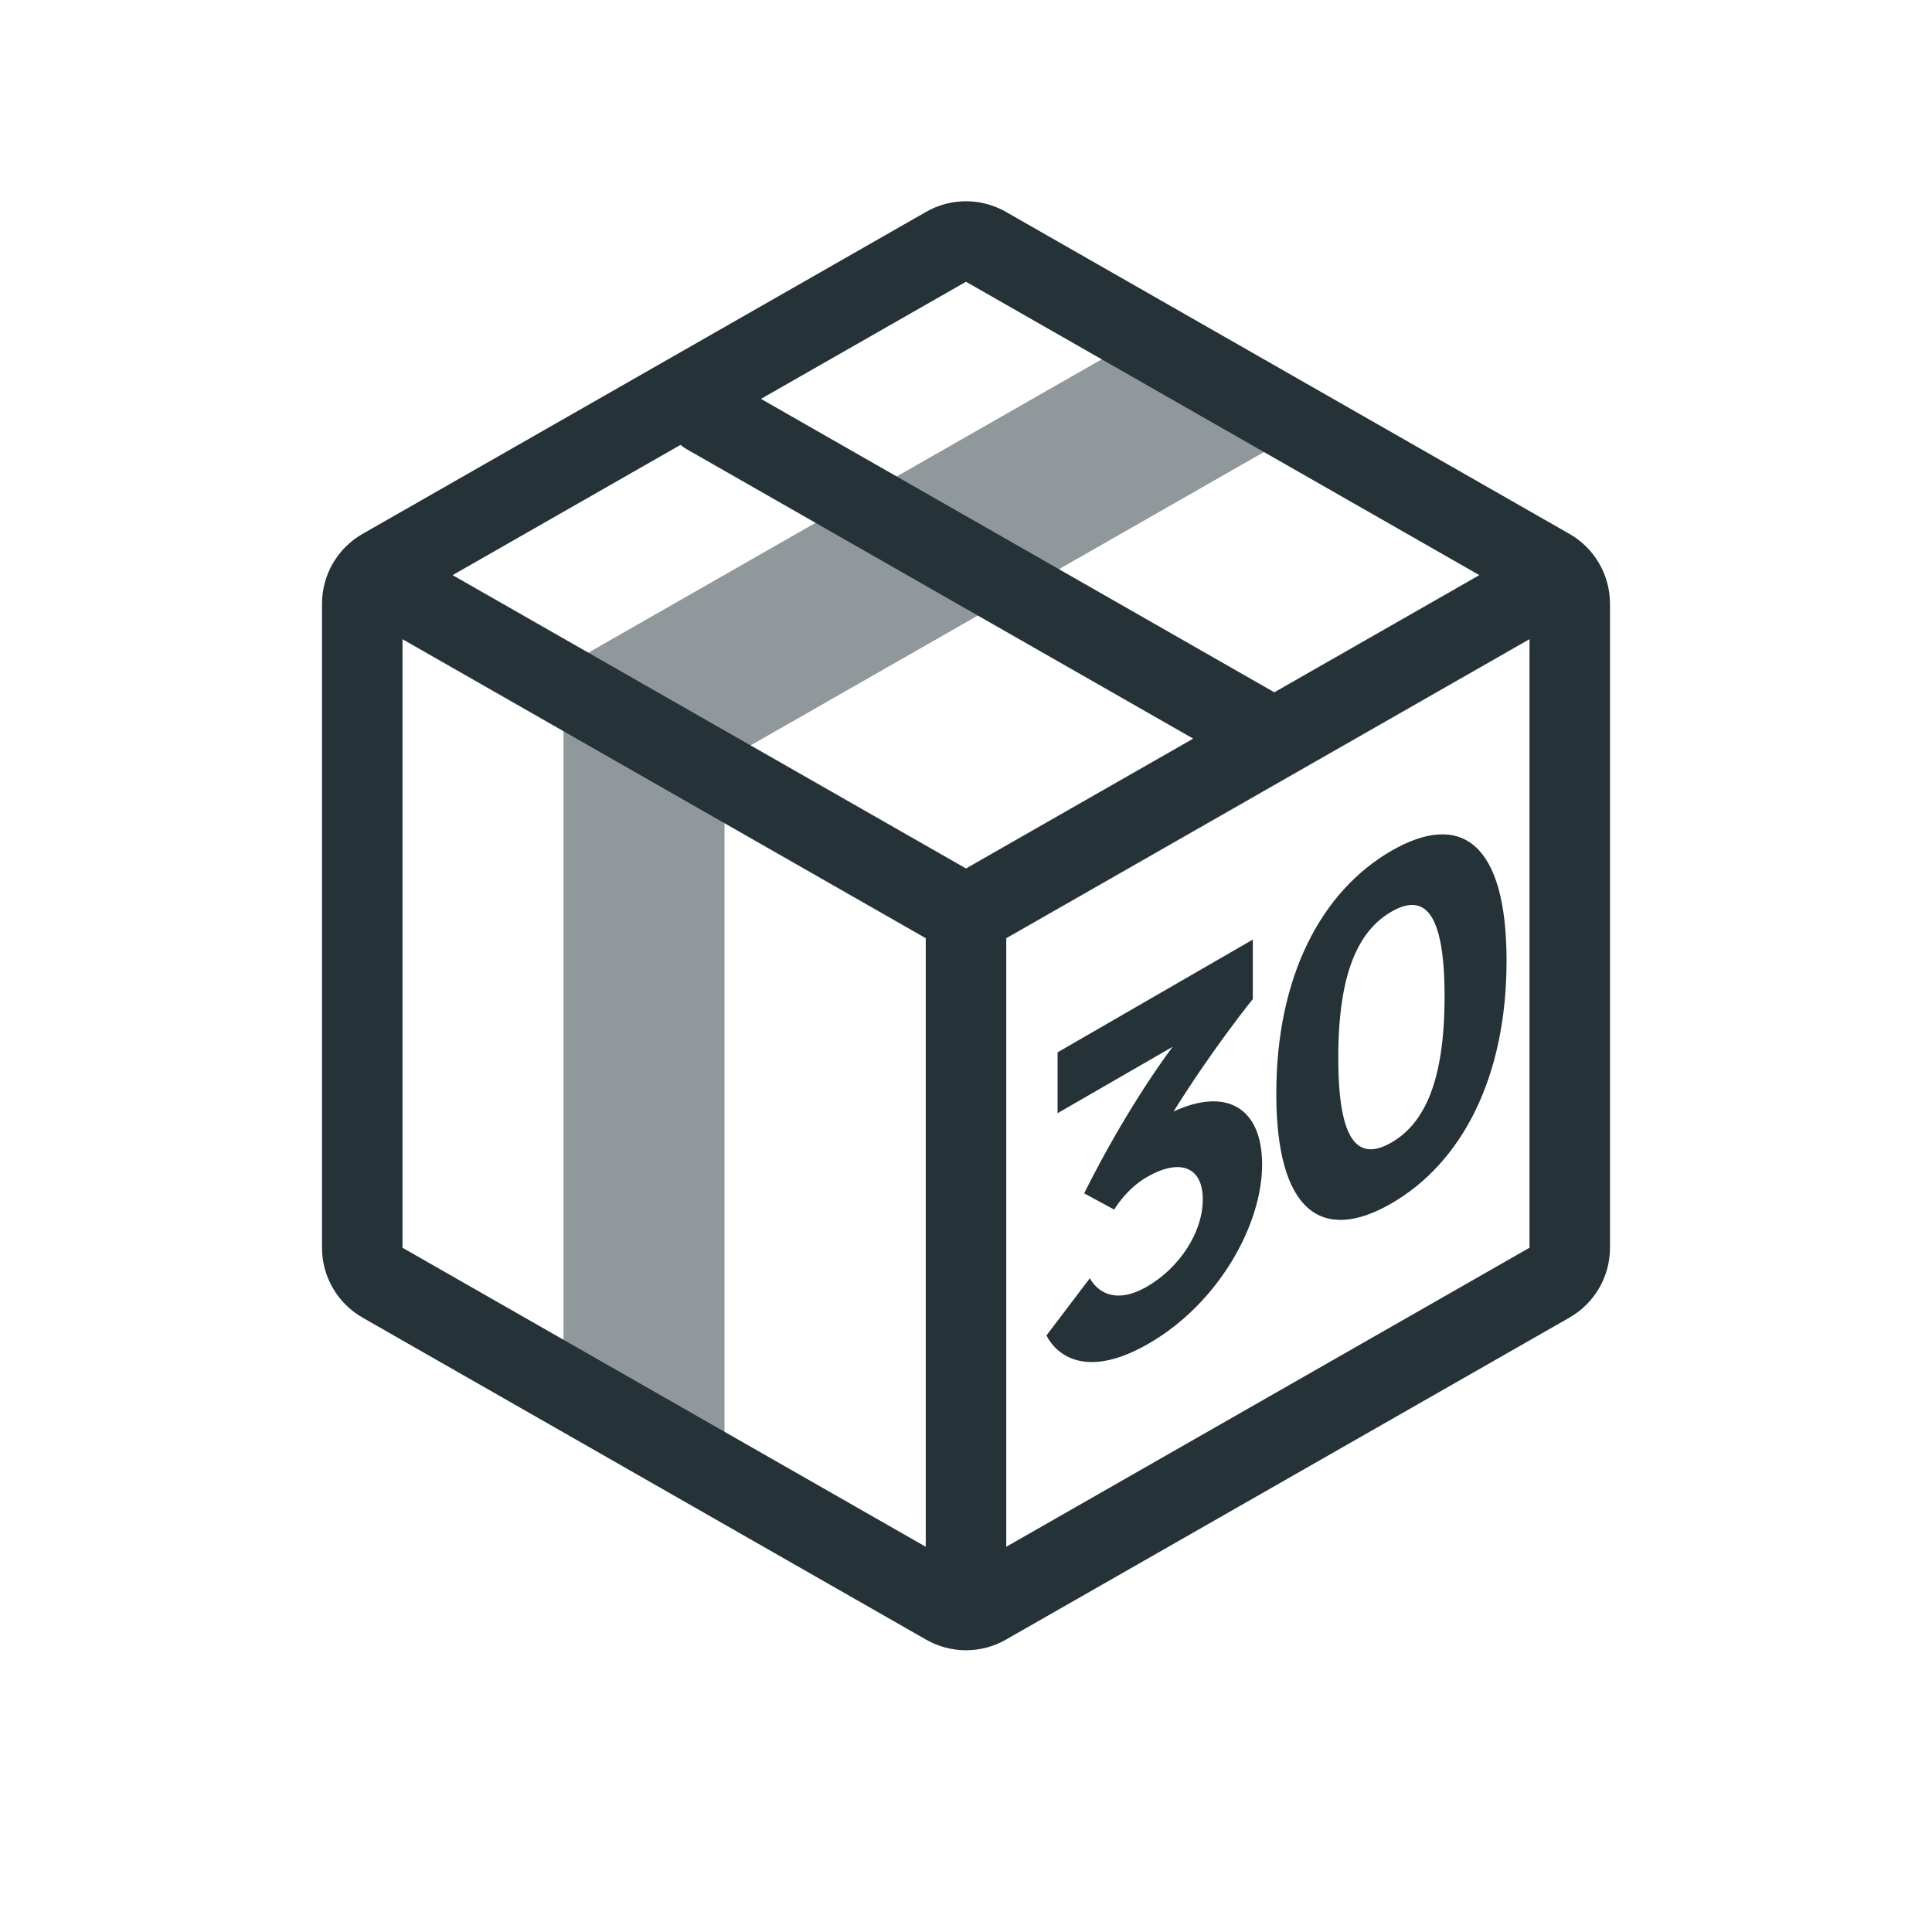
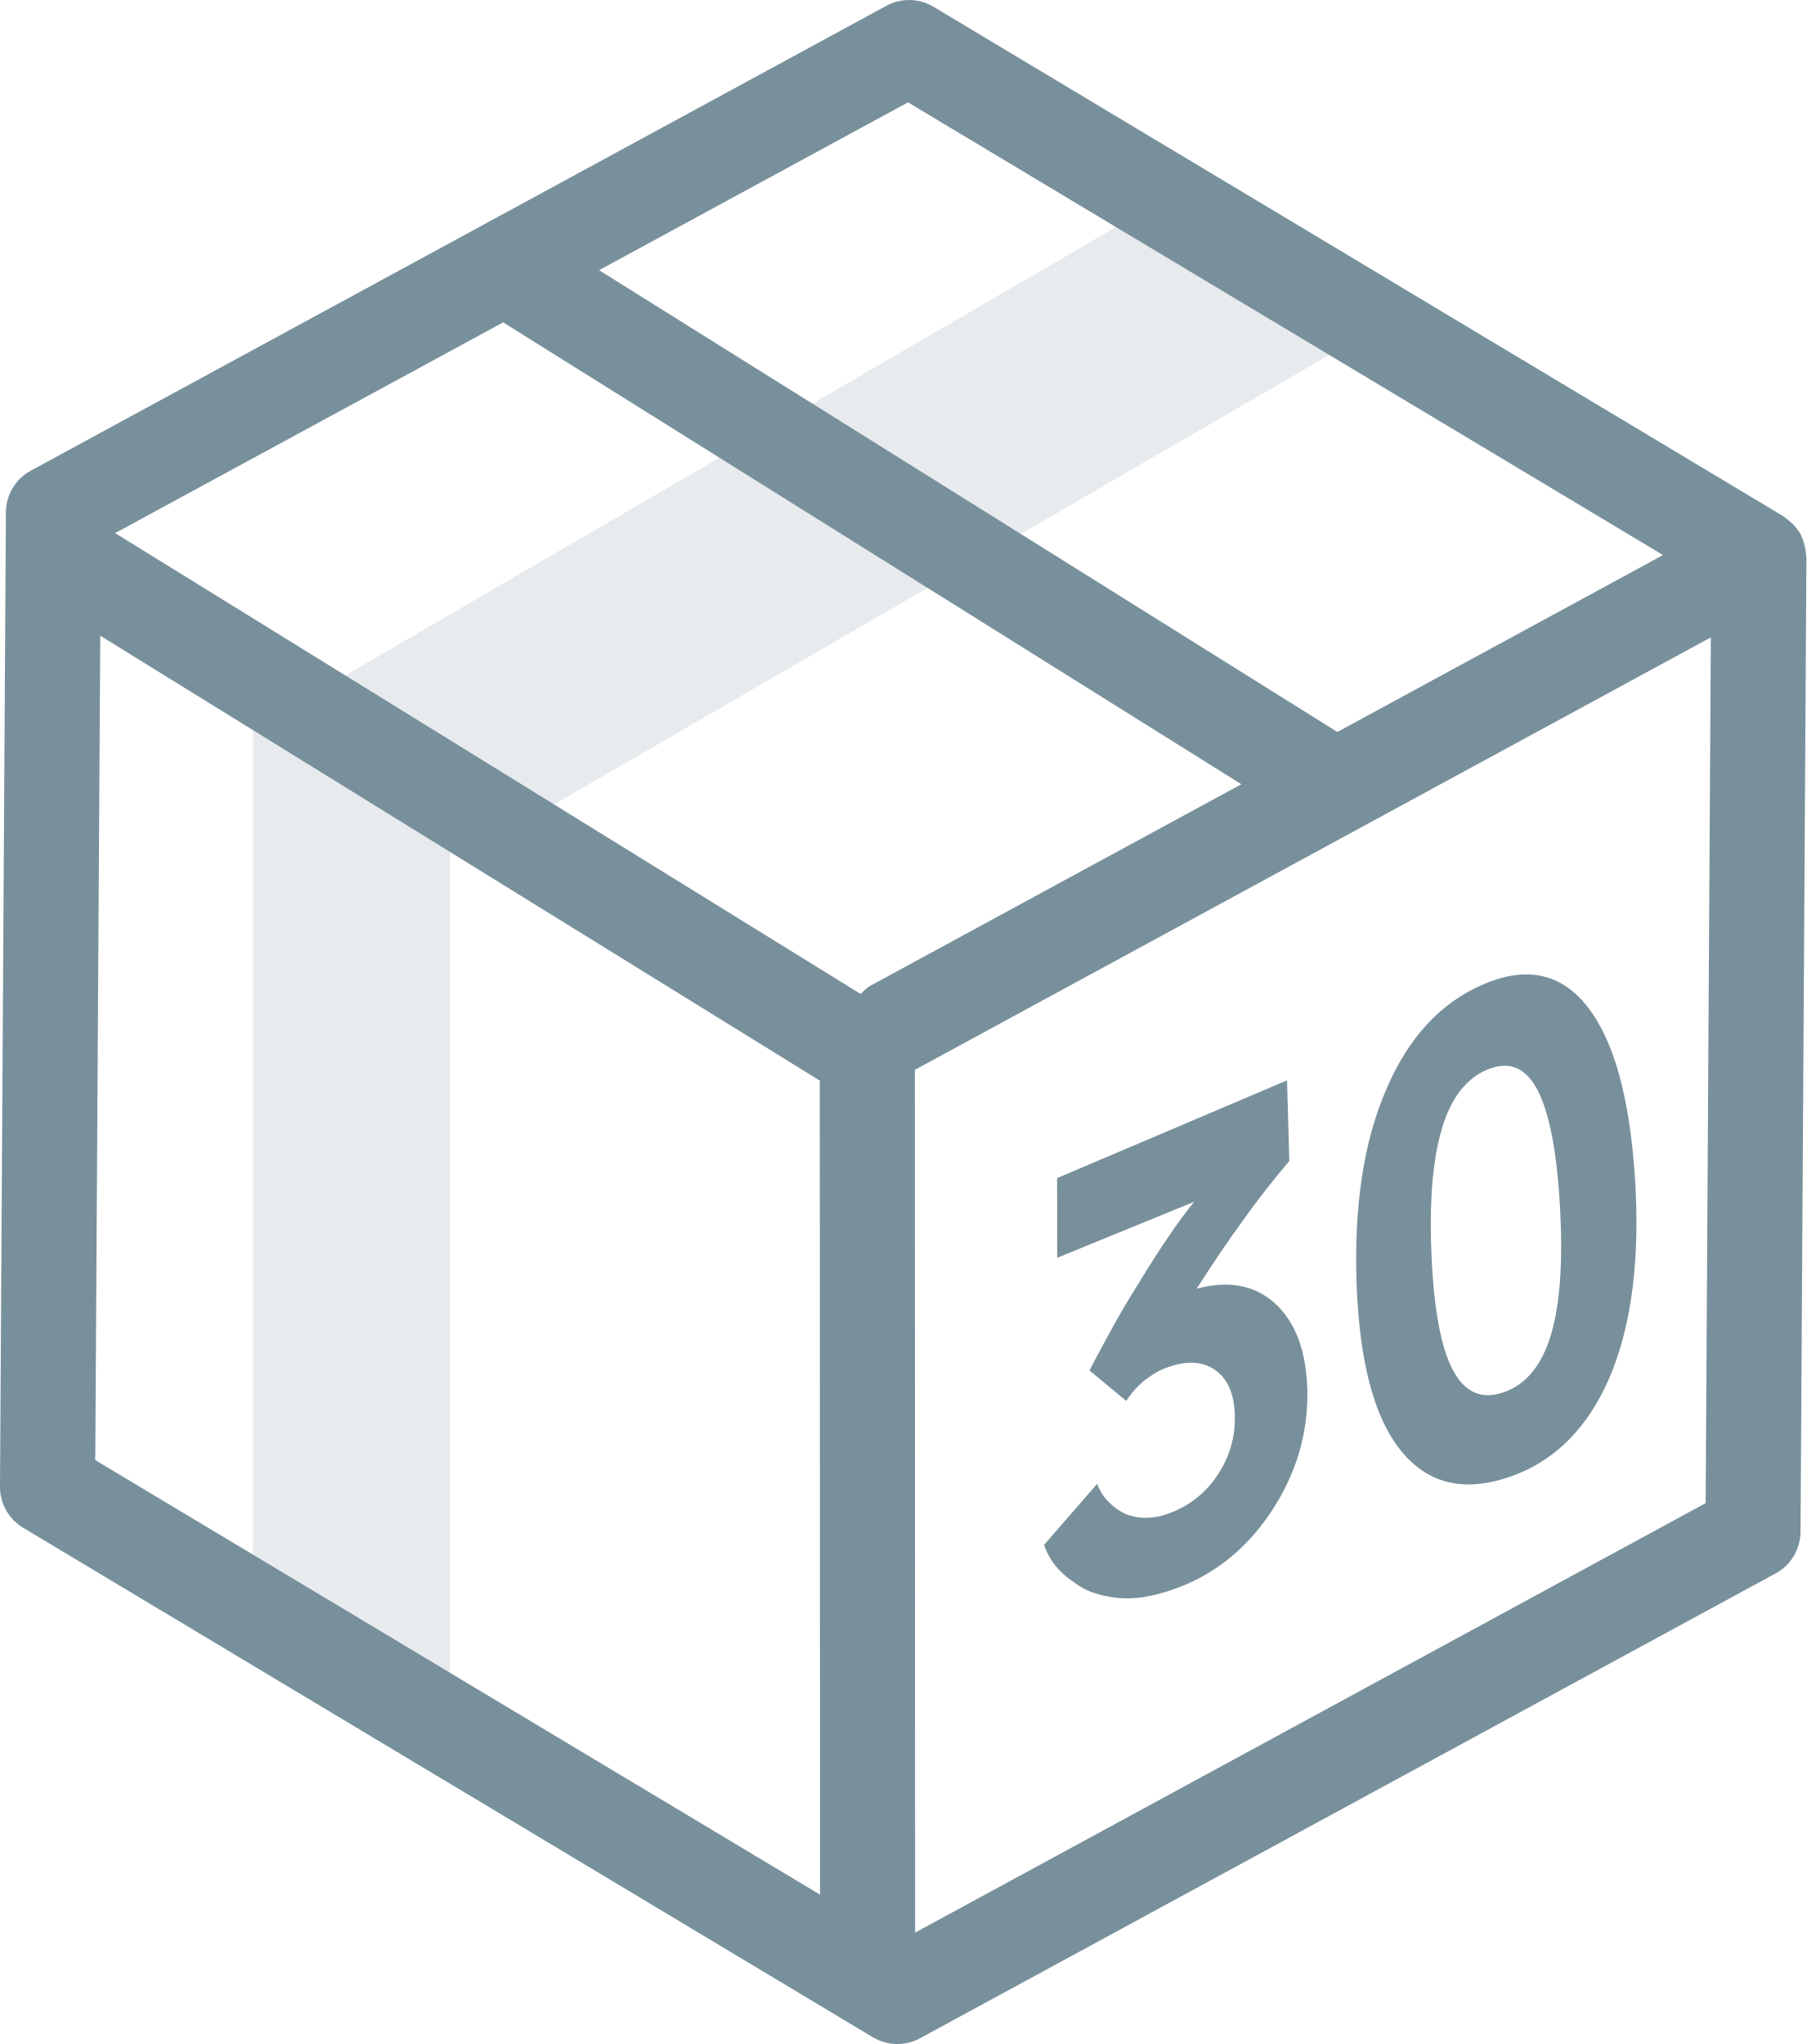
- <svg xmlns="http://www.w3.org/2000/svg" width="48" height="48" viewBox="0 0 48 48">
-   <g fill="#253238" fill-rule="evenodd">
-     <path fill-opacity=".5" d="M18 36.753l-4-2.203V16.568l14.884-8.505 3.845 2.41L18 18.89z" />
-     <path d="M18.906 9.91L31.66 17.2l5.094-2.911L24 7l-5.094 2.91zm-1.999 1.143l-5.662 3.236L24 21.577l5.645-3.226L17.06 11.16a1.006 1.006 0 0 1-.152-.106zM23 38.429v-15.12l-13-7.428V31l13 7.429zm2 0L38 31V15.88l-13 7.43v15.119zm1-5.252l1.078-1.421s.374.813 1.419.209c.803-.463 1.386-1.345 1.386-2.167 0-.823-.583-1.02-1.386-.556-.528.305-.814.81-.814.81l-.748-.404c1.122-2.245 2.2-3.641 2.2-3.641l-2.86 1.65v-1.512l4.851-2.801v1.477s-.979 1.206-1.969 2.794c1.299-.604 2.2-.108 2.2 1.319 0 1.5-1.088 3.449-2.816 4.446-1.98 1.143-2.541-.203-2.541-.203zm7.249-6.896c0 2.118.506 2.575 1.32 2.105.814-.47 1.321-1.512 1.321-3.63 0-2.117-.507-2.575-1.321-2.105-.814.47-1.32 1.513-1.32 3.63zm-1.54.89c0-2.917 1.122-5.029 2.86-6.033 1.739-1.003 2.861-.187 2.861 2.73 0 2.915-1.122 5.027-2.861 6.031-1.738 1.004-2.86.187-2.86-2.729zM24 5c.342 0 .685.088.992.264l14 8A2 2 0 0 1 40 15v16a2 2 0 0 1-1.008 1.736l-14 8a1.995 1.995 0 0 1-1.984 0l-14-8A2 2 0 0 1 8 31V15a2 2 0 0 1 1.008-1.736l14-8c.307-.176.65-.264.992-.264z" />
+ <svg xmlns="http://www.w3.org/2000/svg" width="38" height="43" viewBox="0 0 38 43">
+   <g fill="none" fill-rule="evenodd">
+     <path fill="#CFD8DC" d="M5.878 15.013l-.558-.366v19.85l4.147 2.468V17.372l-.5-.329 1.27.703 18.54-10.749-4.837-2.49L5.878 15.013z" opacity=".5" />
+     <path fill="#78909C" d="M35.88 31.622l-16.63 9.035-.005-18.155c.01-.005.02-.006.03-.012l16.714-9.081-.109 18.213zM18.319 20.73c-.085.047-.149.115-.215.18L2.422 11.215l8.164-4.434c.005.003.008.008.013.01l15.514 9.707-7.794 4.234zM2.004 30.716l.105-17.343 15.136 9.36.005 17.125-15.246-9.142zM19.1 2.153l15.883 9.524-6.85 3.722-15.531-9.715 6.498-3.53zm18.892 9.508c.001.022.008.043.008.064l-.124 20.5c-.002.364-.202.7-.522.874l-18 9.78a1.003 1.003 0 0 1-.992-.021L.486 32.139A1.002 1.002 0 0 1 0 31.274l.124-20.499a1 1 0 0 1 .523-.873l18-9.781a1 1 0 0 1 .991.022L37.514 10.86c.025.015.045.038.068.055a1.025 1.025 0 0 1 .293.321c0 .002.003.003.004.005.004.007.004.016.008.024a.984.984 0 0 1 .094.308c.004.03.009.057.011.087zM24.565 31.846c-.168.06-.326.086-.477.084a1.111 1.111 0 0 1-.42-.084 1.272 1.272 0 0 1-.358-.26 1.068 1.068 0 0 1-.23-.371L21.963 32.5c.053.16.133.306.24.44.108.131.243.252.405.357.13.099.275.173.434.223.158.05.322.083.492.098.17.014.345.007.527-.021.182-.028.373-.077.573-.145.857-.286 1.557-.83 2.099-1.637.539-.812.794-1.68.767-2.598-.025-.809-.252-1.407-.68-1.798-.425-.385-.974-.487-1.647-.308.329-.516.656-.999.983-1.45.325-.452.647-.864.966-1.237l-.048-1.696-4.837 2.056.003 1.676 2.879-1.177c-.168.208-.35.453-.541.737-.194.283-.404.612-.63.984-.184.291-.362.59-.53.896-.17.305-.337.615-.5.93l.774.642a1.915 1.915 0 0 1 .38-.43c.067-.051.139-.1.214-.147.075-.047.154-.085.236-.116.42-.16.766-.148 1.034.038.27.185.409.508.42.966.01.46-.115.882-.376 1.266a2.04 2.04 0 0 1-1.035.797zm5.767-8.105c.192-.644.514-1.059.963-1.243.45-.185.8-.041 1.047.432.25.477.408 1.293.473 2.45.066 1.157.003 2.058-.189 2.701-.194.644-.525 1.045-.99 1.207-.467.163-.825.008-1.075-.47-.25-.472-.398-1.276-.448-2.411-.049-1.136.025-2.023.22-2.666zm1.393 7.339c.957-.32 1.67-1.022 2.137-2.11.464-1.095.64-2.494.531-4.189-.11-1.695-.445-2.899-1.002-3.606-.553-.702-1.28-.856-2.186-.468-.905.387-1.587 1.13-2.05 2.225-.469 1.09-.675 2.446-.618 4.073.06 1.629.361 2.79.915 3.491.558.707 1.317.903 2.273.584z" />
  </g>
</svg>
